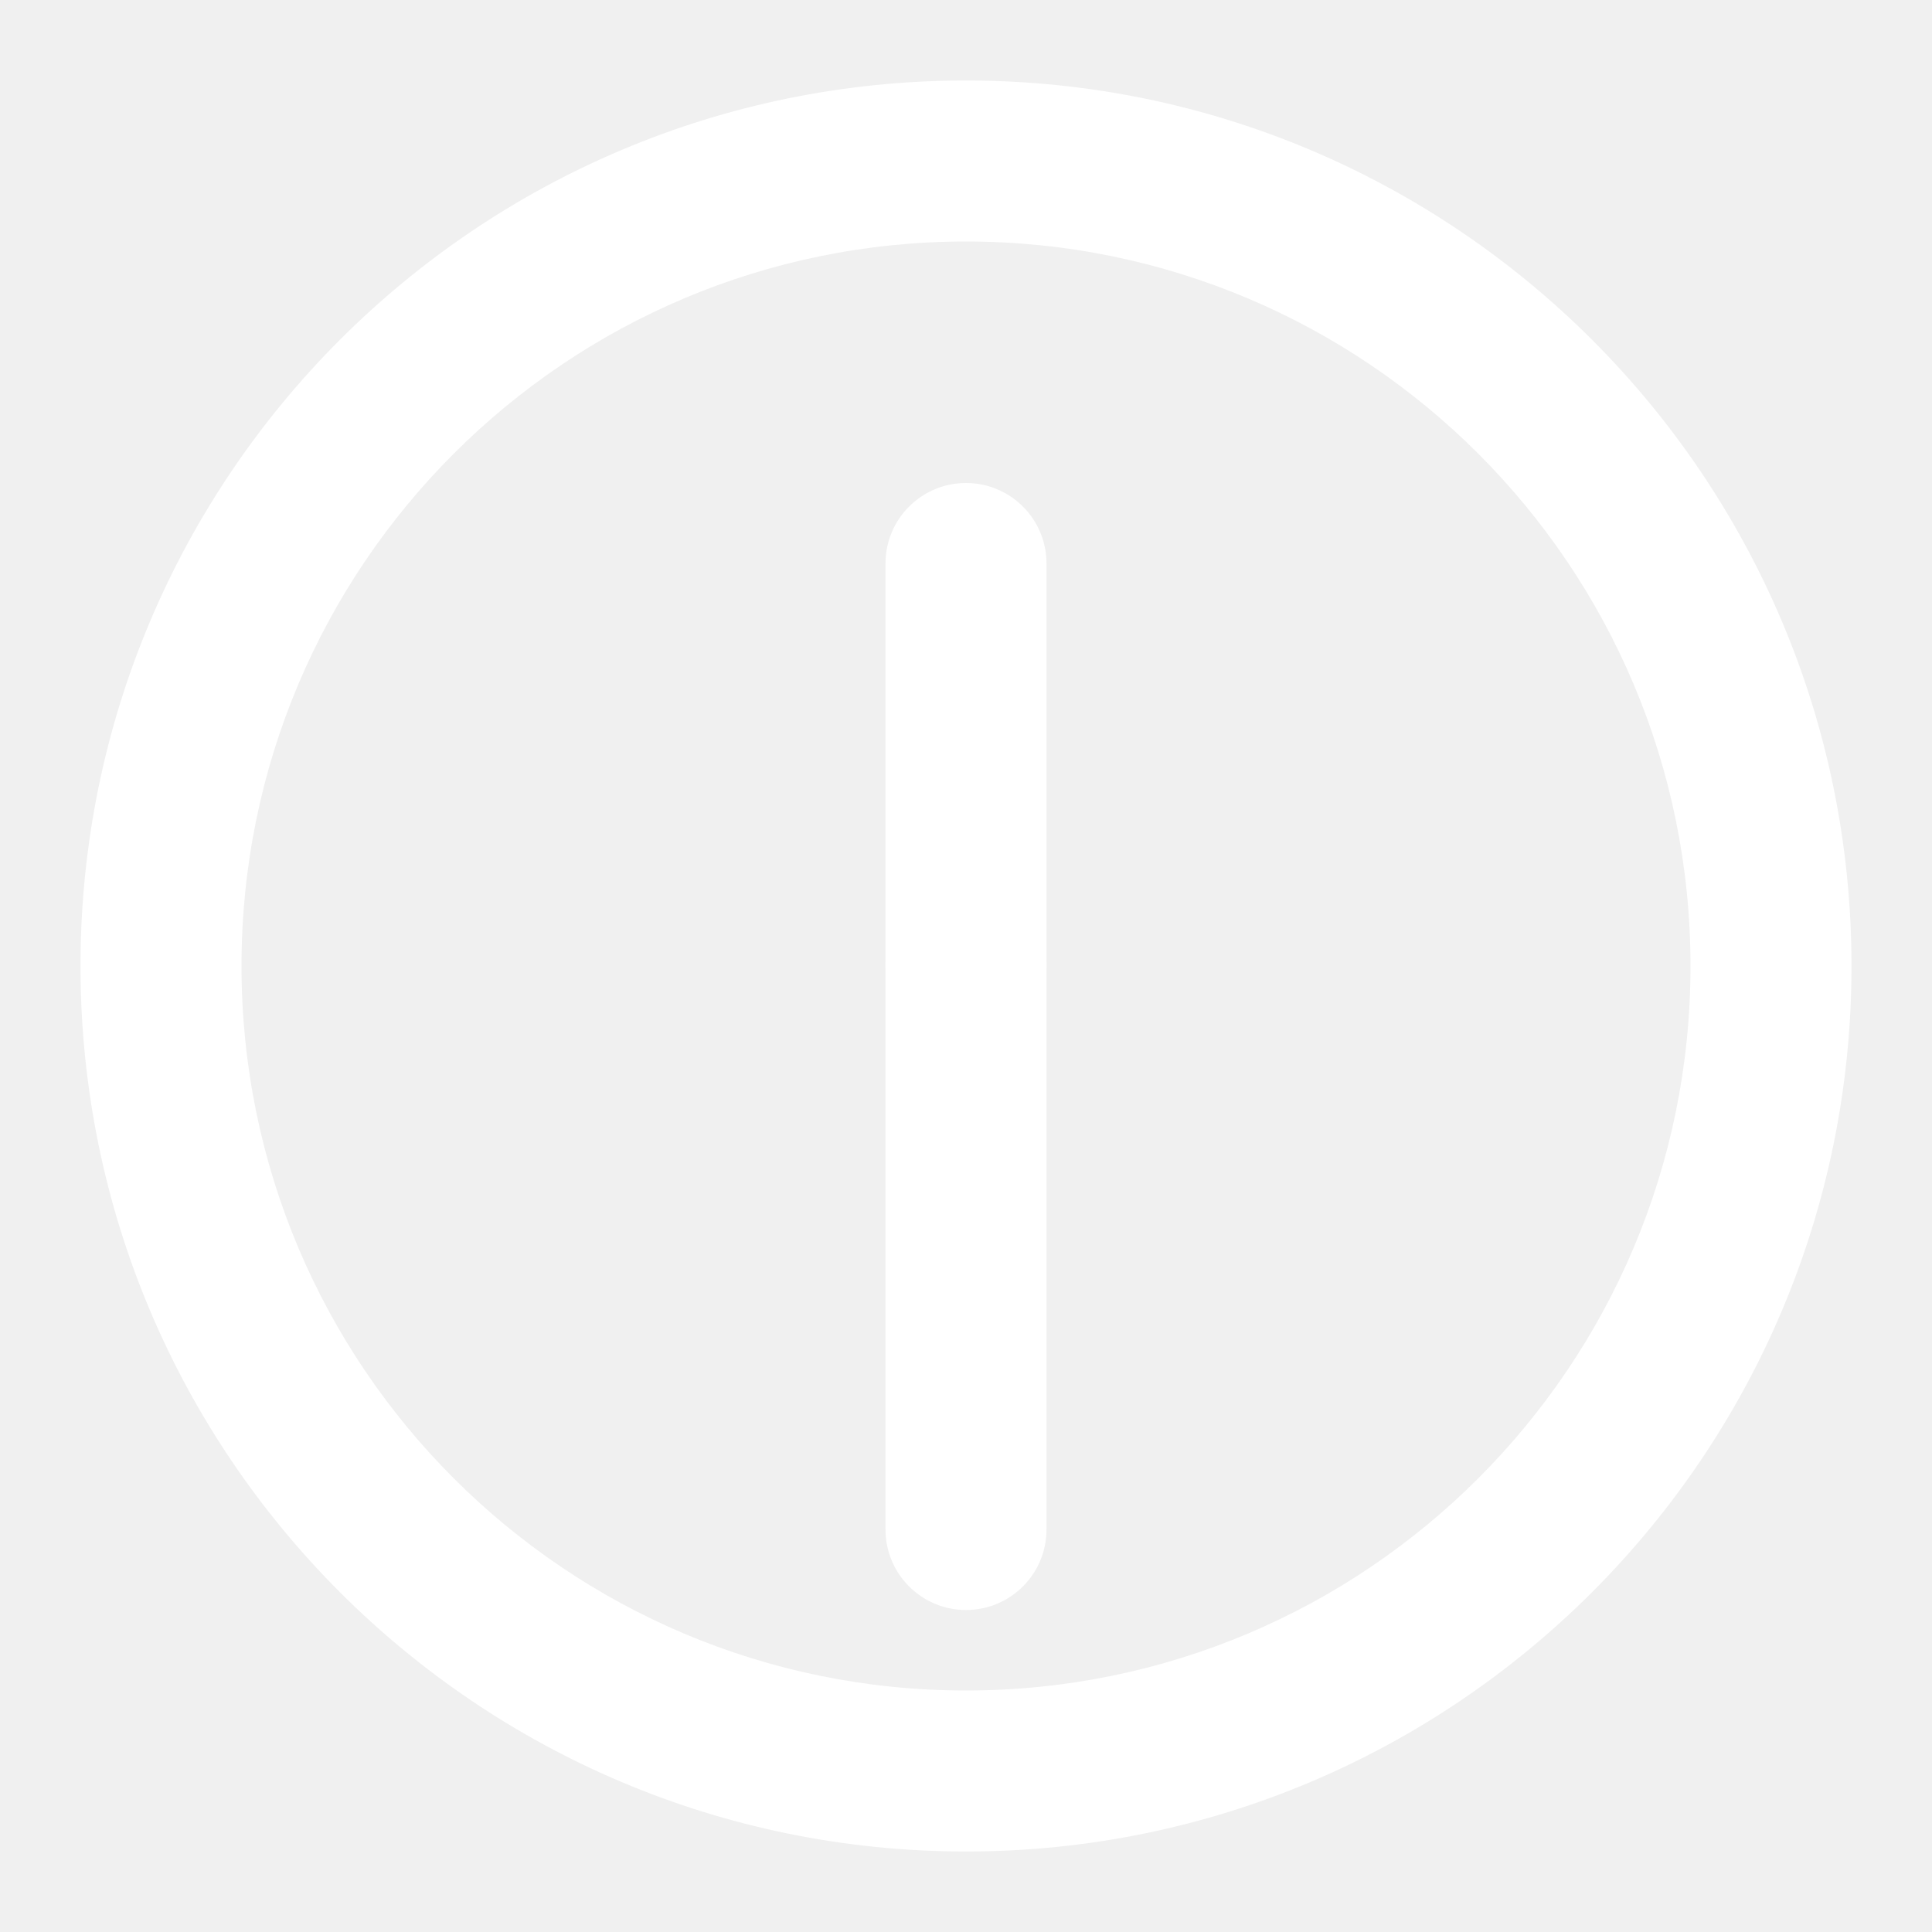
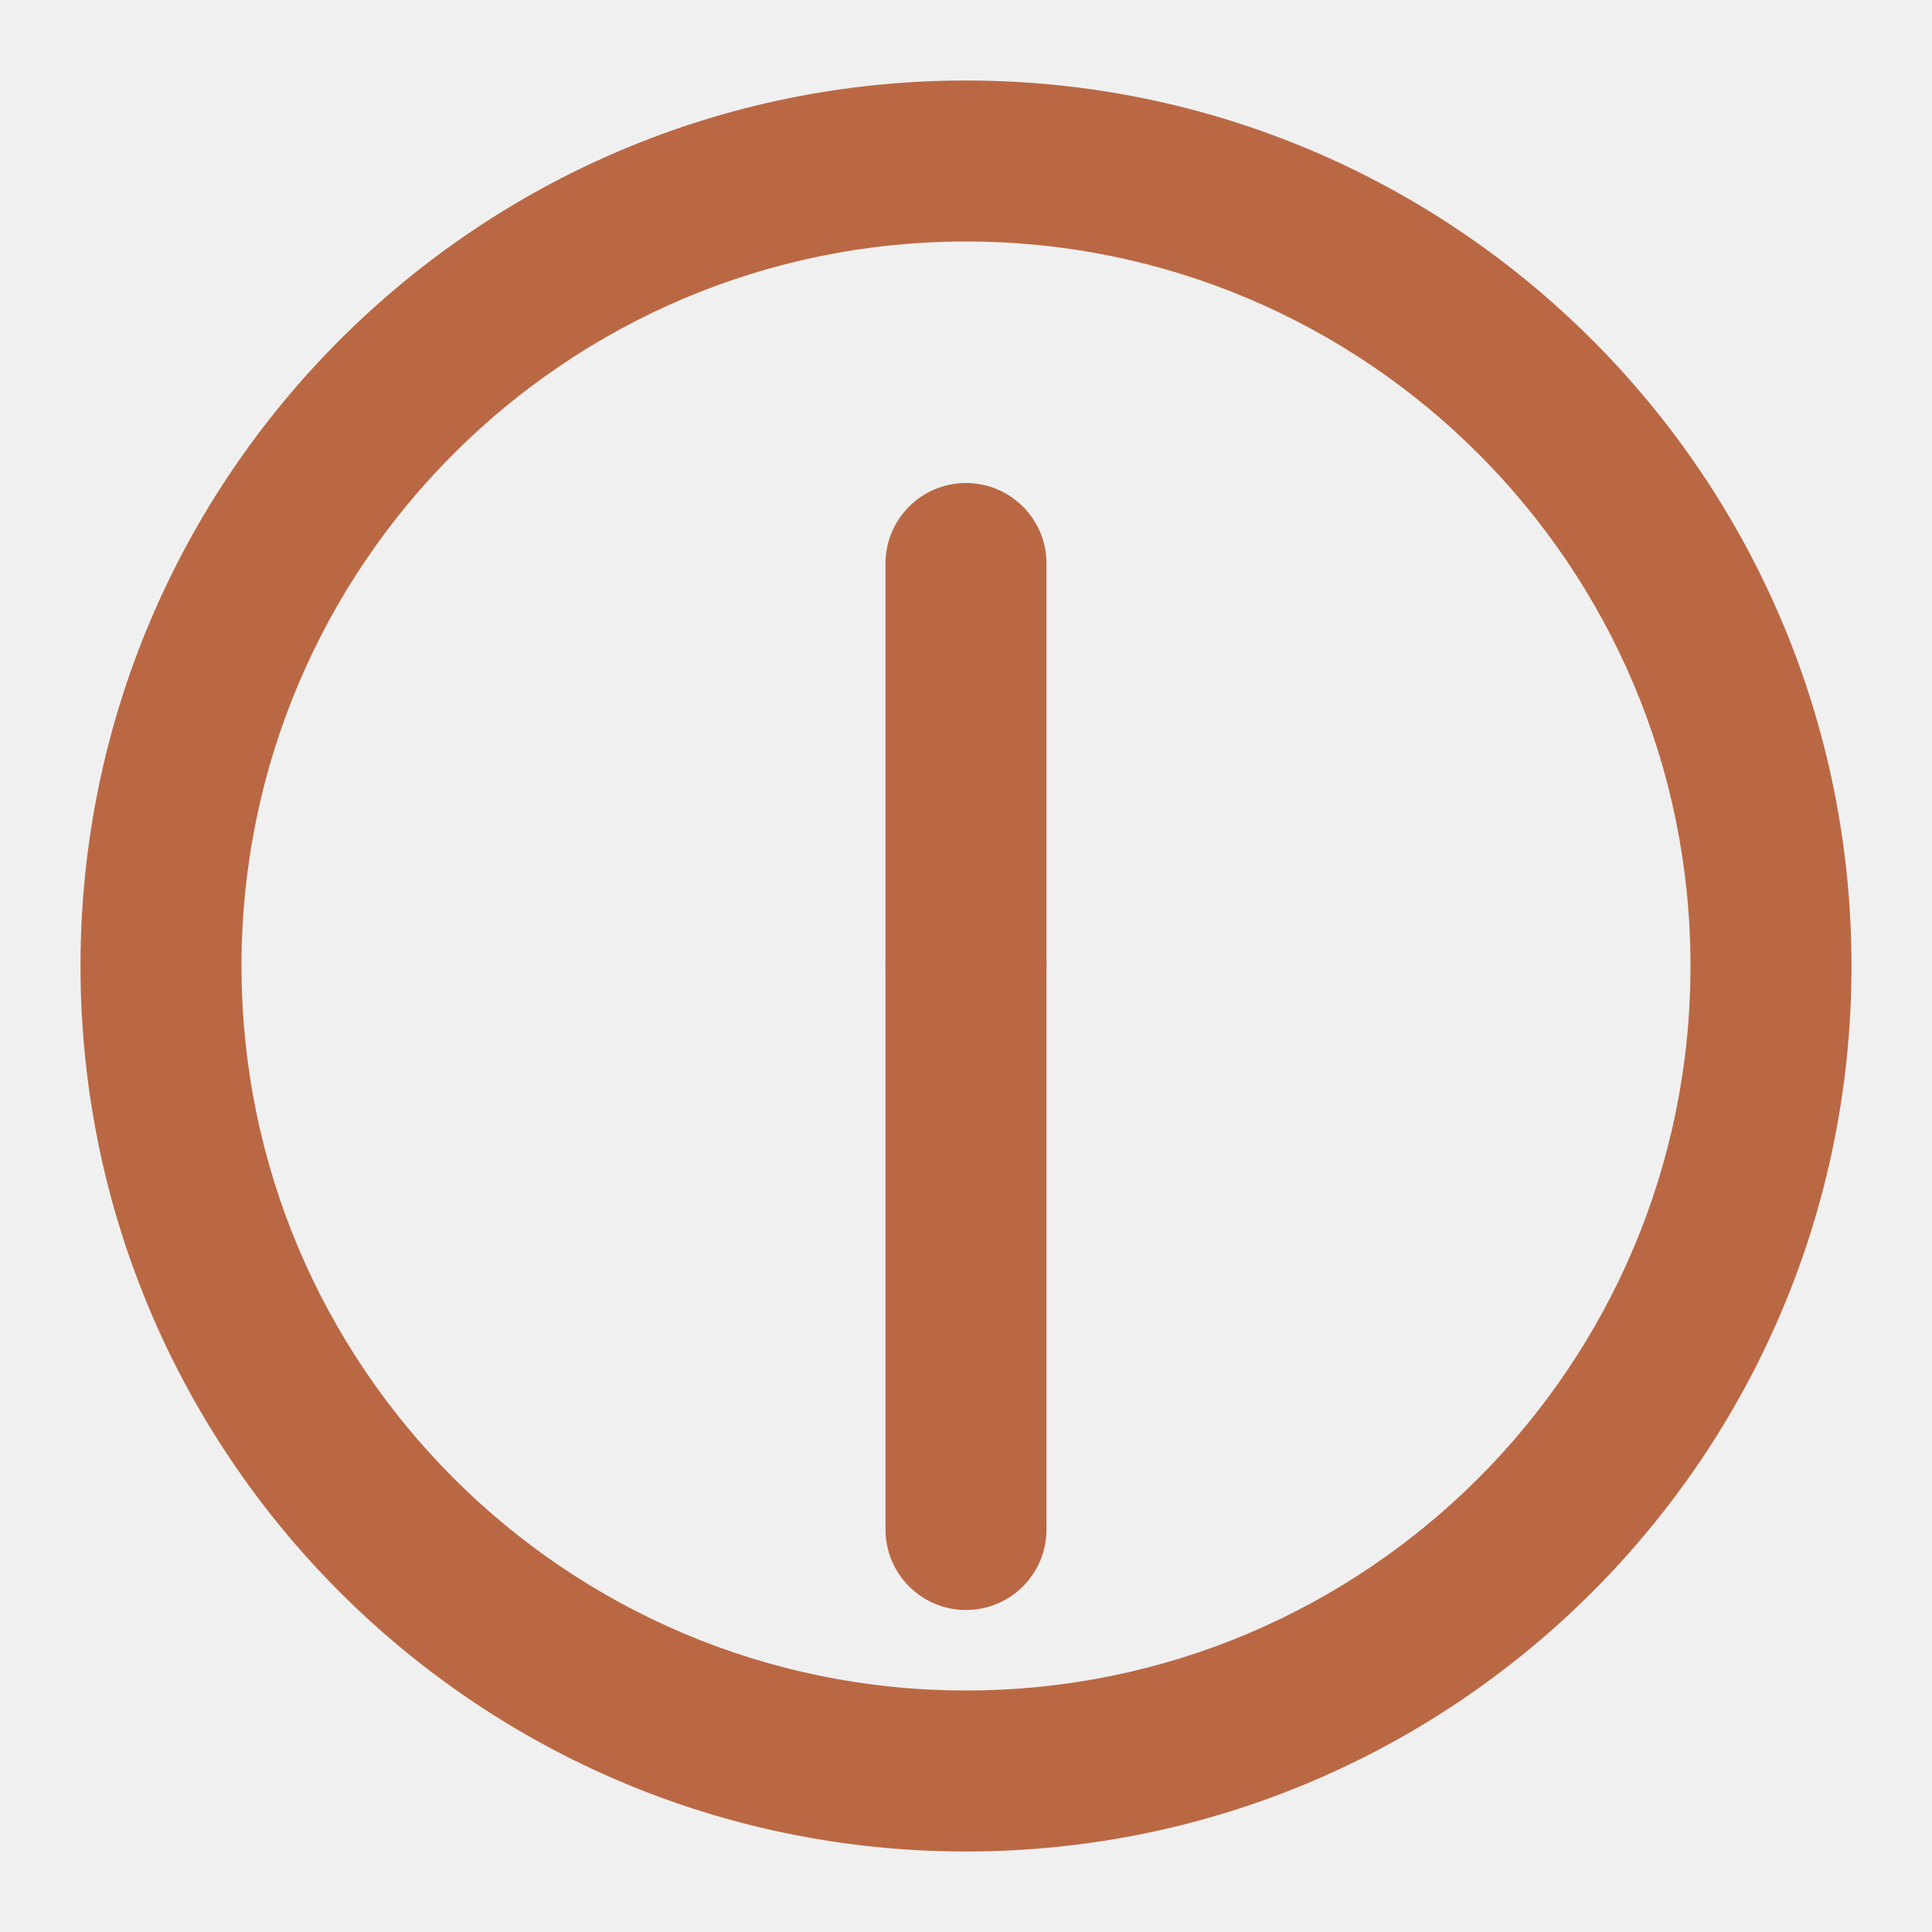
<svg xmlns="http://www.w3.org/2000/svg" width="24" height="24" viewBox="0 0 24 24">
-   <path fill="#FFFFFF" d="M12,1A11,11,0,1,0,23,12,11,11,0,0,0,12,1Zm0,20a9,9,0,1,1,9-9A9,9,0,0,1,12,21Z" />
-   <rect width="2" height="7" x="11" y="6" fill="#FFFFFF" rx="1">
+   <path fill="#BA6844" d="M12,1A11,11,0,1,0,23,12,11,11,0,0,0,12,1Zm0,20a9,9,0,1,1,9-9A9,9,0,0,1,12,21Z" />
+   <rect width="2" height="7" x="11" y="6" fill="#BA6844" rx="1">
    <animateTransform attributeName="transform" dur="18s" repeatCount="indefinite" type="rotate" values="0 12 12;360 12 12" />
  </rect>
-   <rect width="2" height="9" x="11" y="11" fill="#FFFFFF" rx="1">
+   <rect width="2" height="9" x="11" y="11" fill="#BA6844" rx="1">
    <animateTransform attributeName="transform" dur="2s" repeatCount="indefinite" type="rotate" values="0 12 12;360 12 12" />
  </rect>
</svg>
